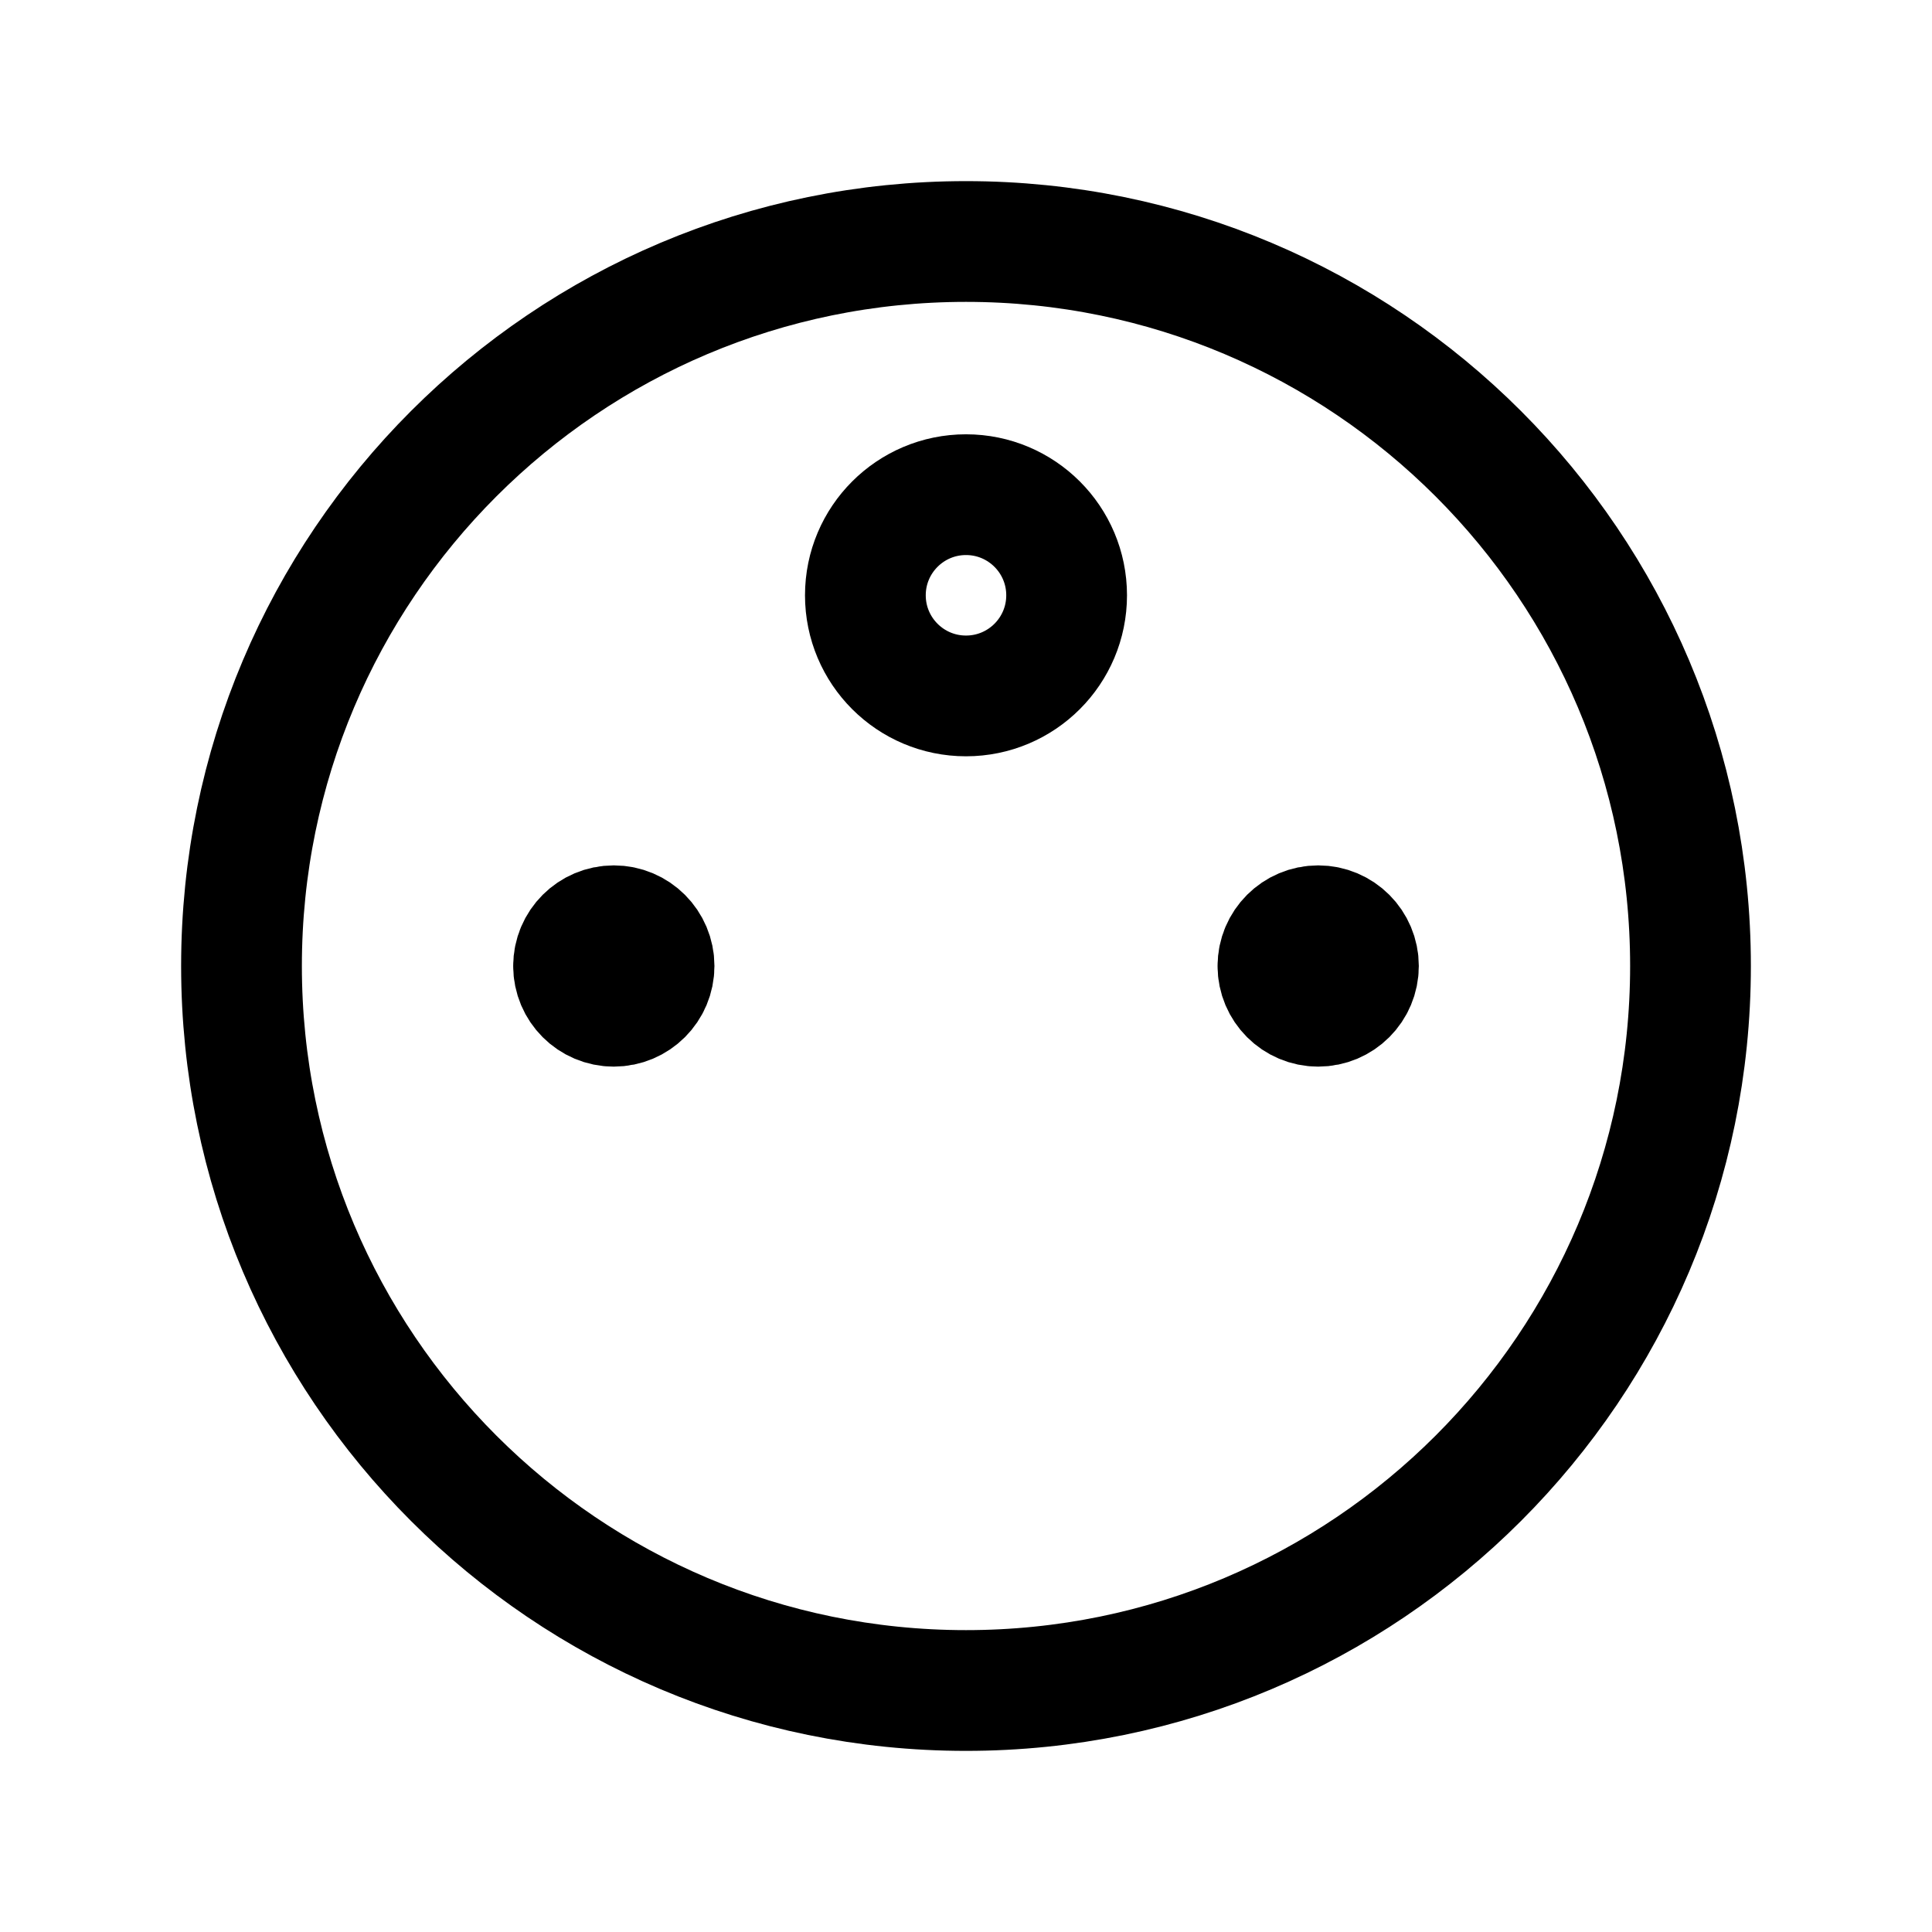
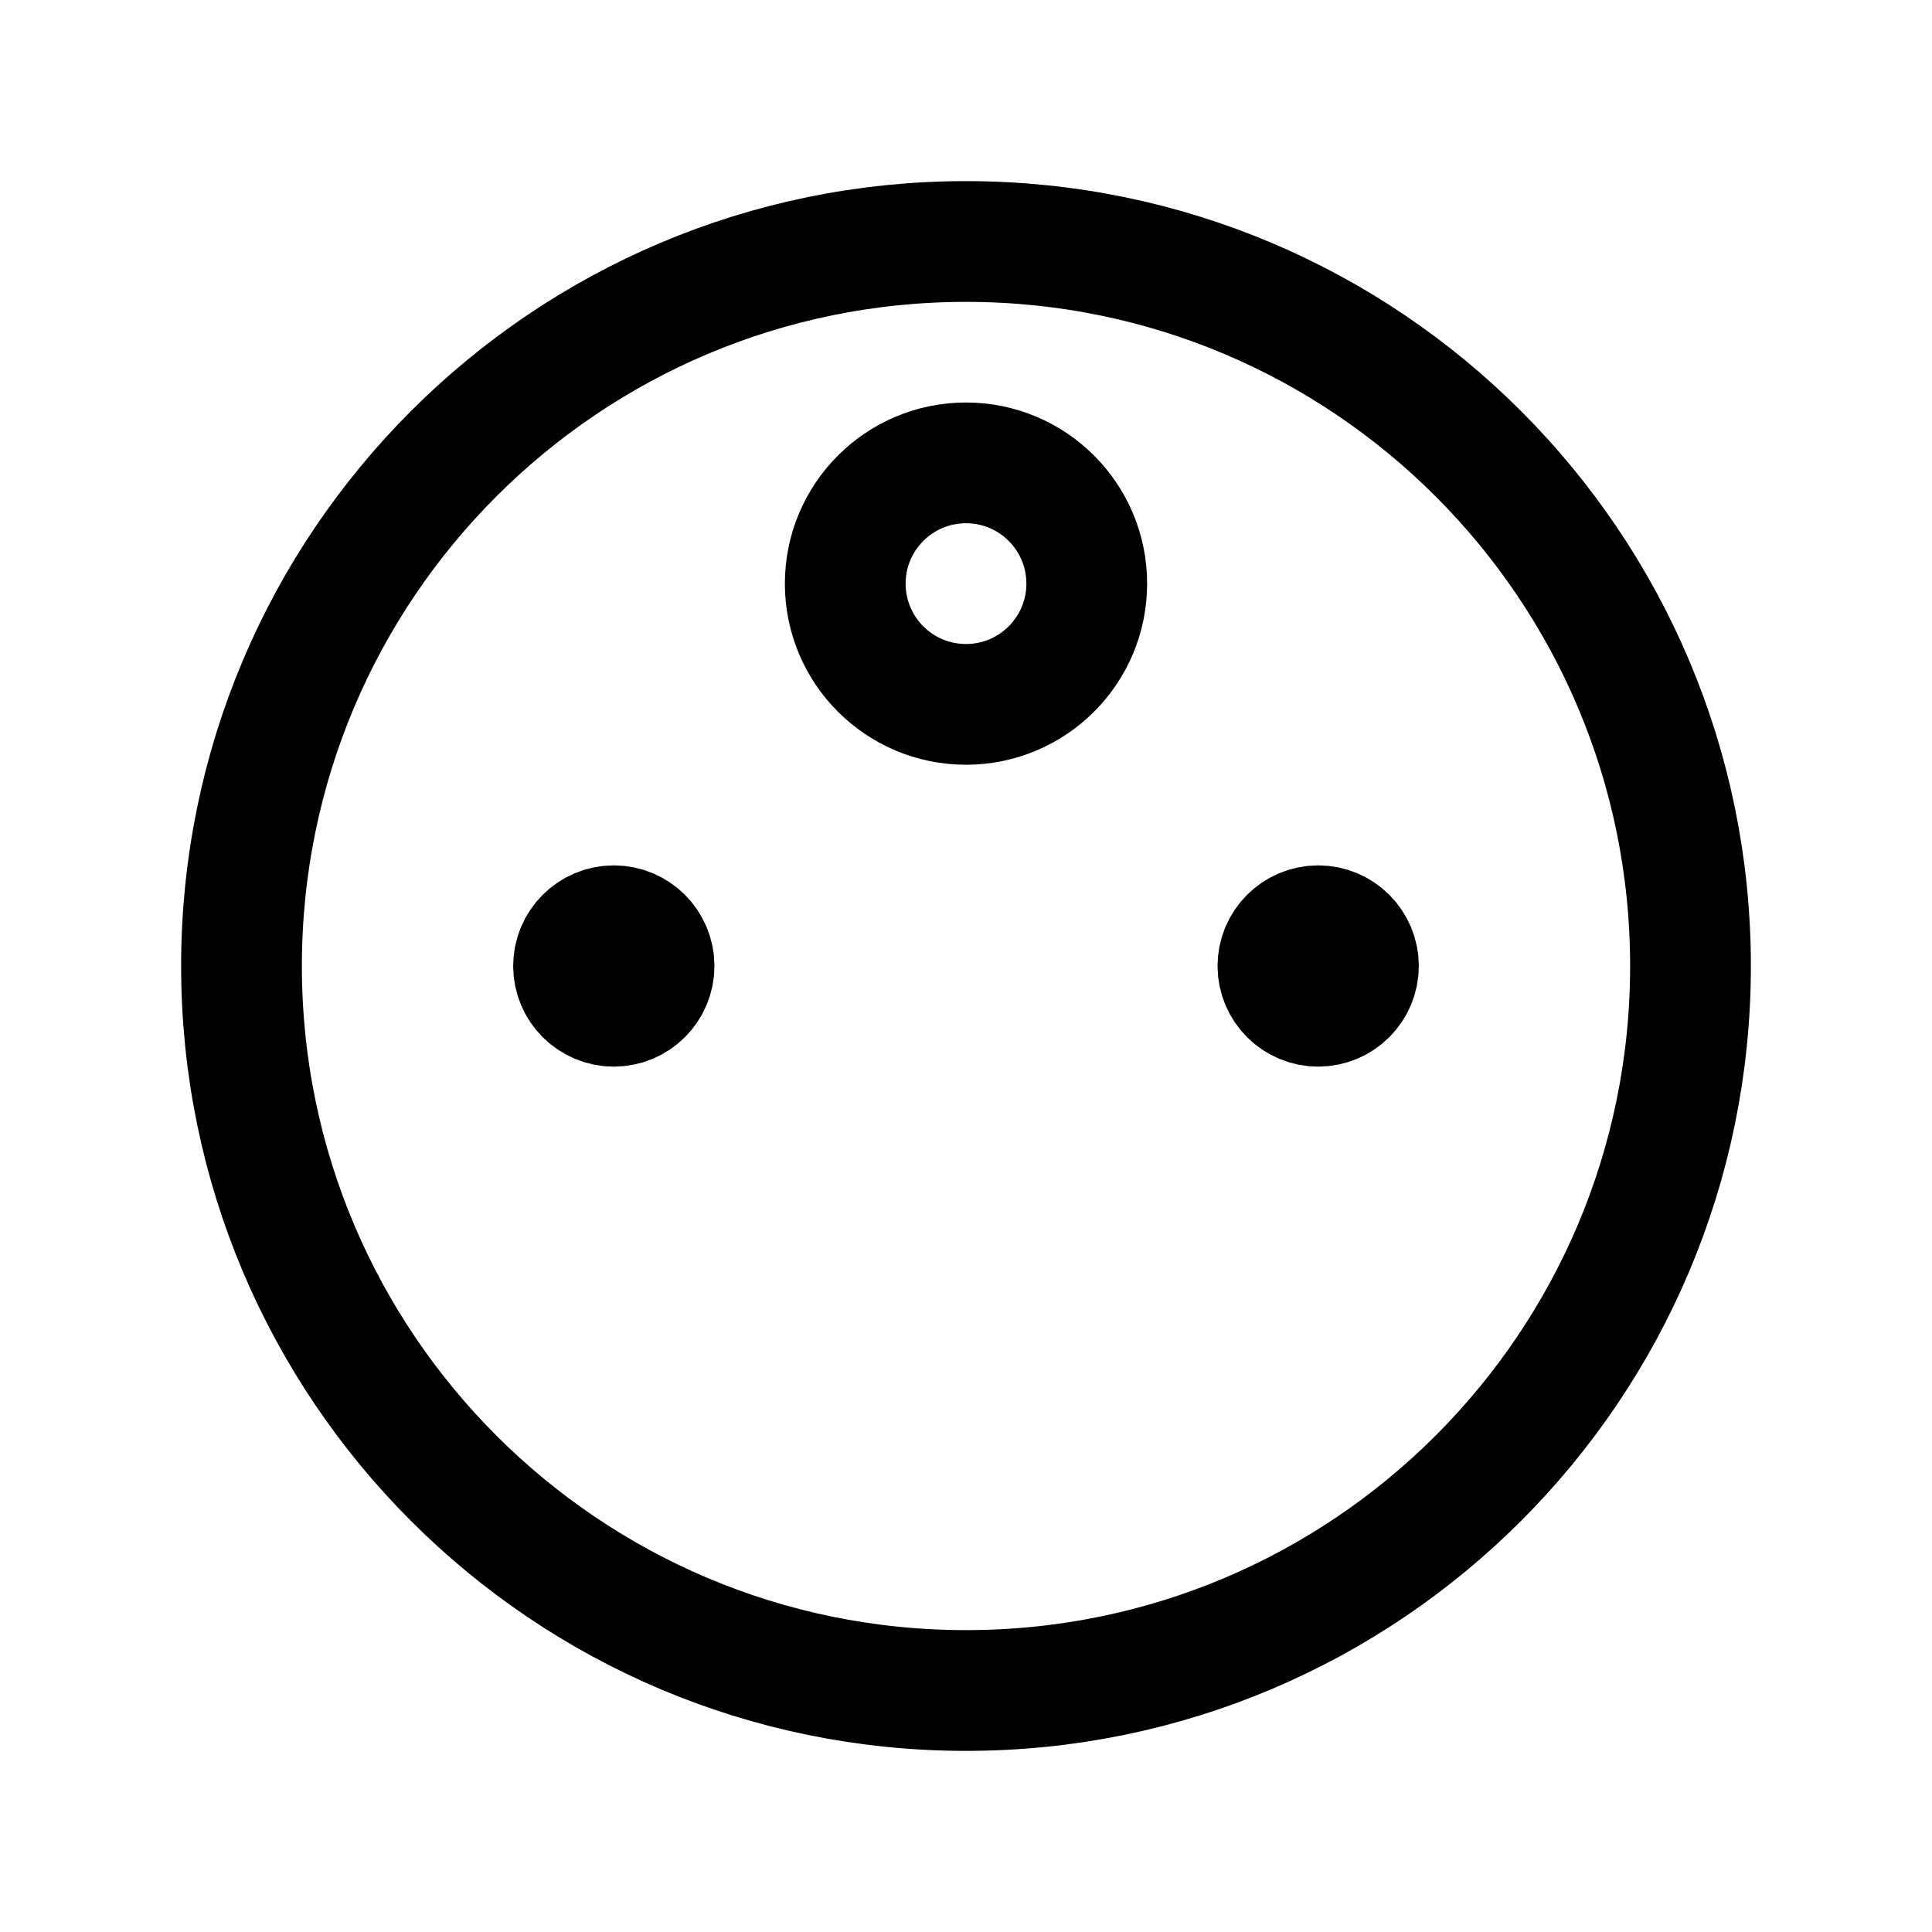
<svg xmlns="http://www.w3.org/2000/svg" width="24" height="24" fill="none" stroke="currentColor" stroke-linecap="round" stroke-linejoin="round" stroke-width="1.5" viewBox="0 0 24 24">
  <circle cx="12" cy="12" r="9" />
  <path d="M7.125 12a.5.5 0 1 0 1 0 .5.5 0 1 0-1 0" />
  <path d="M15.875 12a.5.5 0 1 0 1 0 .5.5 0 1 0-1 0" />
-   <circle cx="12" cy="7.395" r="1.25" />
+   <circle cx="12" cy="7.25" r="1.5" />
</svg>
